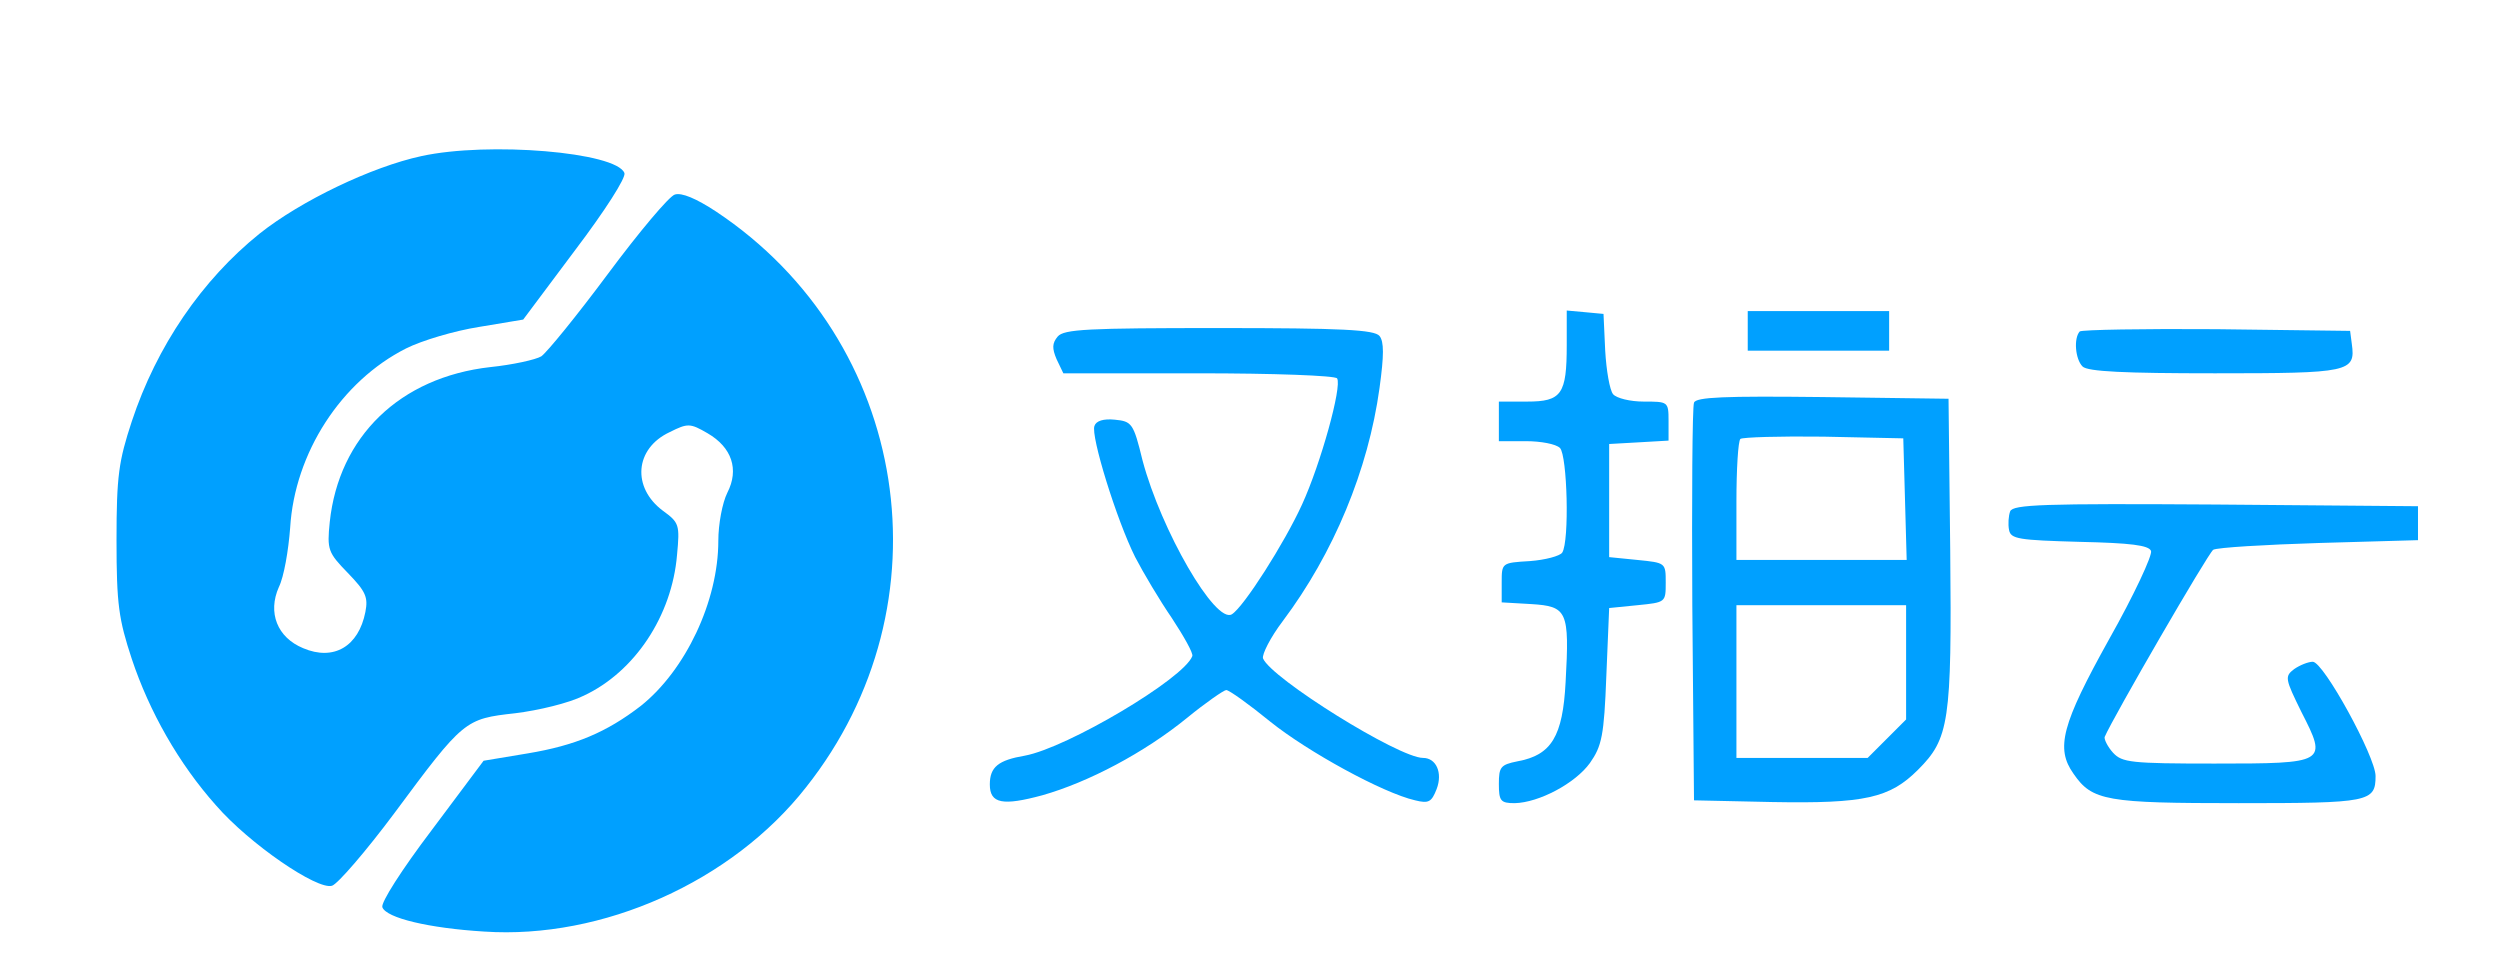
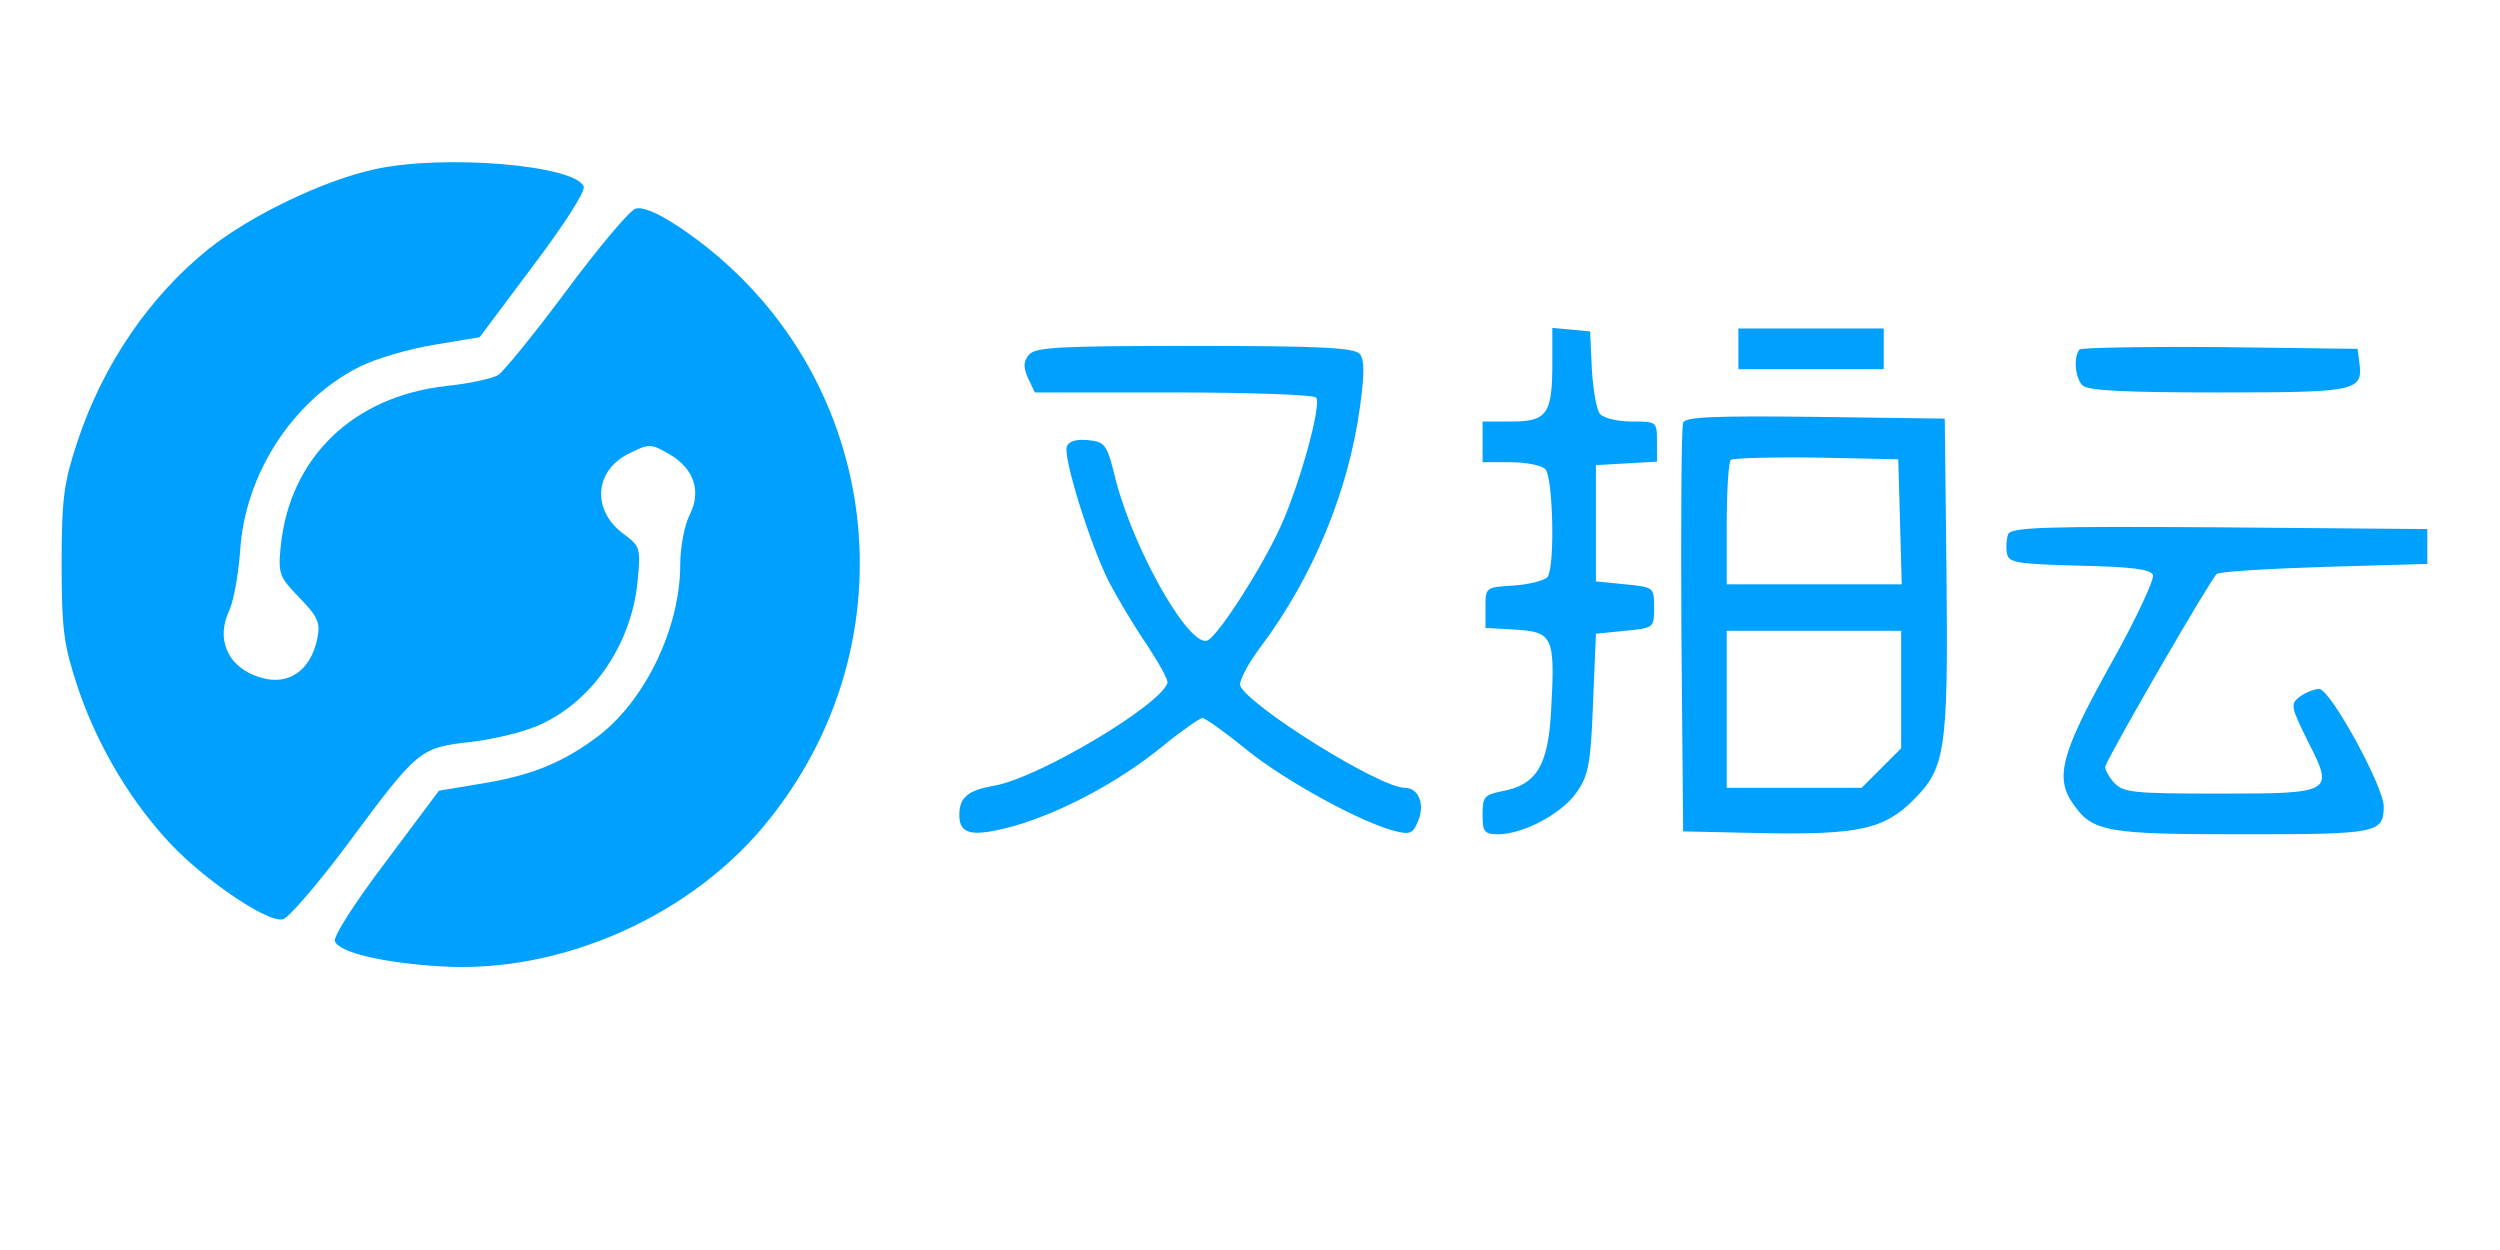
- <svg xmlns="http://www.w3.org/2000/svg" version="1.0" width="442pt" height="172pt" viewBox="0 0 442 172" preserveAspectRatio="xMidYMid meet">
-   <g transform="translate(0,172) scale(0.1,-0.1)" fill="#00A0FF" stroke="none">
-     <path d="M745 1444 c-88 -19 -213 -79 -286 -137 -102 -82 -182 -199 -226 -332 -23 -70 -27 -96 -27 -210 0 -114 4 -140 27 -210 31 -93 83 -185 149 -259 59 -68 179 -150 205 -142 10 3 60 61 110 128 123 166 125 167 214 177 41 5 95 18 121 31 90 42 156 141 165 249 5 53 4 57 -25 78 -55 41 -50 110 12 139 32 16 36 16 67 -2 43 -25 56 -64 35 -105 -9 -18 -16 -56 -16 -85 0 -107 -58 -229 -137 -292 -61 -47 -116 -70 -200 -84 l-78 -13 -92 -123 c-53 -70 -90 -128 -87 -136 7 -19 82 -37 180 -43 209 -14 438 88 569 255 257 324 184 790 -159 1018 -35 23 -61 34 -73 30 -10 -3 -63 -66 -118 -140 -55 -74 -108 -139 -118 -146 -10 -6 -51 -15 -90 -19 -160 -18 -268 -123 -284 -274 -5 -49 -3 -54 32 -90 32 -33 36 -43 31 -69 -12 -61 -56 -87 -110 -64 -46 19 -63 63 -43 108 9 18 17 65 20 105 8 132 90 259 205 317 28 14 85 31 129 38 l78 13 92 123 c53 70 90 128 87 136 -14 37 -240 56 -359 30z" />
-     <path d="M2770 1110 c0 -87 -9 -100 -70 -100 l-50 0 0 -35 0 -35 48 0 c26 0 53 -5 60 -12 13 -13 17 -165 4 -185 -4 -6 -30 -13 -57 -15 -50 -3 -50 -3 -50 -38 l0 -35 52 -3 c64 -4 68 -12 61 -138 -5 -96 -25 -129 -85 -140 -30 -6 -33 -10 -33 -40 0 -30 3 -34 28 -34 43 1 107 35 133 71 21 30 25 48 29 154 l5 120 50 5 c50 5 50 5 50 40 0 35 0 35 -50 40 l-50 5 0 100 0 100 53 3 52 3 0 35 c0 34 -1 34 -44 34 -24 0 -48 6 -54 13 -6 7 -12 42 -14 77 l-3 65 -32 3 -33 3 0 -61z" />
-     <path d="M3090 1135 l0 -35 125 0 125 0 0 35 0 35 -125 0 -125 0 0 -35z" />
-     <path d="M1870 1125 c-10 -12 -10 -21 -2 -40 l12 -25 239 0 c132 0 242 -4 245 -9 9 -14 -29 -151 -62 -223 -31 -68 -103 -181 -124 -194 -29 -18 -125 148 -158 272 -16 66 -19 69 -49 72 -20 2 -33 -2 -36 -11 -7 -17 39 -166 72 -232 14 -27 43 -76 65 -108 21 -32 38 -62 36 -67 -15 -40 -221 -162 -296 -176 -47 -8 -62 -20 -62 -51 0 -34 23 -38 93 -19 81 23 180 75 256 137 33 27 65 49 69 49 5 0 40 -25 78 -56 66 -53 199 -126 256 -139 24 -6 29 -3 38 20 11 29 -1 55 -24 55 -43 0 -269 141 -283 176 -2 7 13 37 35 66 90 120 151 267 171 412 8 58 8 82 0 92 -9 11 -66 14 -284 14 -232 0 -274 -2 -285 -15z" />
-     <path d="M3677 1134 c-11 -12 -8 -49 5 -62 9 -9 75 -12 234 -12 238 0 249 2 242 52 l-3 23 -236 3 c-129 1 -238 -1 -242 -4z" />
-     <path d="M2995 1008 c-3 -7 -4 -168 -3 -358 l3 -345 138 -3 c164 -3 208 7 258 57 55 55 60 84 57 388 l-3 268 -223 3 c-173 2 -224 0 -227 -10z m373 -170 l3 -108 -151 0 -150 0 0 103 c0 57 3 107 7 111 4 3 70 5 147 4 l141 -3 3 -107z m2 -289 l0 -101 -34 -34 -34 -34 -116 0 -116 0 0 135 0 135 150 0 150 0 0 -101z" />
-     <path d="M3554 816 c-3 -8 -4 -23 -2 -33 3 -16 17 -18 125 -21 90 -2 122 -6 126 -16 3 -7 -30 -78 -74 -156 -84 -151 -95 -193 -63 -238 33 -48 58 -52 292 -52 231 0 242 2 242 48 0 34 -92 202 -111 202 -8 0 -23 -6 -33 -13 -17 -13 -16 -17 13 -76 46 -90 45 -91 -154 -91 -148 0 -163 2 -179 19 -10 11 -16 24 -15 28 15 35 183 325 192 331 7 4 91 9 187 12 l175 5 0 30 0 30 -358 3 c-305 2 -358 0 -363 -12z" />
+ <svg xmlns="http://www.w3.org/2000/svg" version="1.0" width="72pt" height="36pt" viewBox="0 0 430 170" preserveAspectRatio="xMidYMid meet">
+   <g transform="translate(0,170) scale(0.1,-0.1)" fill="#00A0FF" stroke="none">
+     <path d="M645 1634 c-88 -19 -213 -79 -286 -137 -102 -82 -182 -199 -226 -332 -23 -70 -27 -96 -27 -210 0 -114 4 -140 27 -210 31 -93 83 -185 149 -259 59 -68 179 -150 205 -142 10 3 60 61 110 128 123 166 125 167 214 177 41 5 95 18 121 31 90 42 156 141 165 249 5 53 4 57 -25 78 -55 41 -50 110 12 139 32 16 36 16 67 -2 43 -25 56 -64 35 -105 -9 -18 -16 -56 -16 -85 0 -107 -58 -229 -137 -292 -61 -47 -116 -70 -200 -84 l-78 -13 -92 -123 c-53 -70 -90 -128 -87 -136 7 -19 82 -37 180 -43 209 -14 438 88 569 255 257 324 184 790 -159 1018 -35 23 -61 34 -73 30 -10 -3 -63 -66 -118 -140 -55 -74 -108 -139 -118 -146 -10 -6 -51 -15 -90 -19 -160 -18 -268 -123 -284 -274 -5 -49 -3 -54 32 -90 32 -33 36 -43 31 -69 -12 -61 -56 -87 -110 -64 -46 19 -63 63 -43 108 9 18 17 65 20 105 8 132 90 259 205 317 28 14 85 31 129 38 l78 13 92 123 c53 70 90 128 87 136 -14 37 -240 56 -359 30z" />
+     <path d="M2670 1300 c0 -87 -9 -100 -70 -100 l-50 0 0 -35 0 -35 48 0 c26 0 53 -5 60 -12 13 -13 17 -165 4 -185 -4 -6 -30 -13 -57 -15 -50 -3 -50 -3 -50 -38 l0 -35 52 -3 c64 -4 68 -12 61 -138 -5 -96 -25 -129 -85 -140 -30 -6 -33 -10 -33 -40 0 -30 3 -34 28 -34 43 1 107 35 133 71 21 30 25 48 29 154 l5 120 50 5 c50 5 50 5 50 40 0 35 0 35 -50 40 l-50 5 0 100 0 100 53 3 52 3 0 35 c0 34 -1 34 -44 34 -24 0 -48 6 -54 13 -6 7 -12 42 -14 77 l-3 65 -32 3 -33 3 0 -61z" />
+     <path d="M2990 1325 l0 -35 125 0 125 0 0 35 0 35 -125 0 -125 0 0 -35z" />
+     <path d="M1770 1315 c-10 -12 -10 -21 -2 -40 l12 -25 239 0 c132 0 242 -4 245 -9 9 -14 -29 -151 -62 -223 -31 -68 -103 -181 -124 -194 -29 -18 -125 148 -158 272 -16 66 -19 69 -49 72 -20 2 -33 -2 -36 -11 -7 -17 39 -166 72 -232 14 -27 43 -76 65 -108 21 -32 38 -62 36 -67 -15 -40 -221 -162 -296 -176 -47 -8 -62 -20 -62 -51 0 -34 23 -38 93 -19 81 23 180 75 256 137 33 27 65 49 69 49 5 0 40 -25 78 -56 66 -53 199 -126 256 -139 24 -6 29 -3 38 20 11 29 -1 55 -24 55 -43 0 -269 141 -283 176 -2 7 13 37 35 66 90 120 151 267 171 412 8 58 8 82 0 92 -9 11 -66 14 -284 14 -232 0 -274 -2 -285 -15z" />
+     <path d="M3577 1324 c-11 -12 -8 -49 5 -62 9 -9 75 -12 234 -12 238 0 249 2 242 52 l-3 23 -236 3 c-129 1 -238 -1 -242 -4z" />
+     <path d="M2895 1198 c-3 -7 -4 -168 -3 -358 l3 -345 138 -3 c164 -3 208 7 258 57 55 55 60 84 57 388 l-3 268 -223 3 c-173 2 -224 0 -227 -10z m373 -170 l3 -108 -151 0 -150 0 0 103 c0 57 3 107 7 111 4 3 70 5 147 4 l141 -3 3 -107z m2 -289 l0 -101 -34 -34 -34 -34 -116 0 -116 0 0 135 0 135 150 0 150 0 0 -101z" />
+     <path d="M3454 1006 c-3 -8 -4 -23 -2 -33 3 -16 17 -18 125 -21 90 -2 122 -6 126 -16 3 -7 -30 -78 -74 -156 -84 -151 -95 -193 -63 -238 33 -48 58 -52 292 -52 231 0 242 2 242 48 0 34 -92 202 -111 202 -8 0 -23 -6 -33 -13 -17 -13 -16 -17 13 -76 46 -90 45 -91 -154 -91 -148 0 -163 2 -179 19 -10 11 -16 24 -15 28 15 35 183 325 192 331 7 4 91 9 187 12 l175 5 0 30 0 30 -358 3 c-305 2 -358 0 -363 -12z" />
  </g>
</svg>
